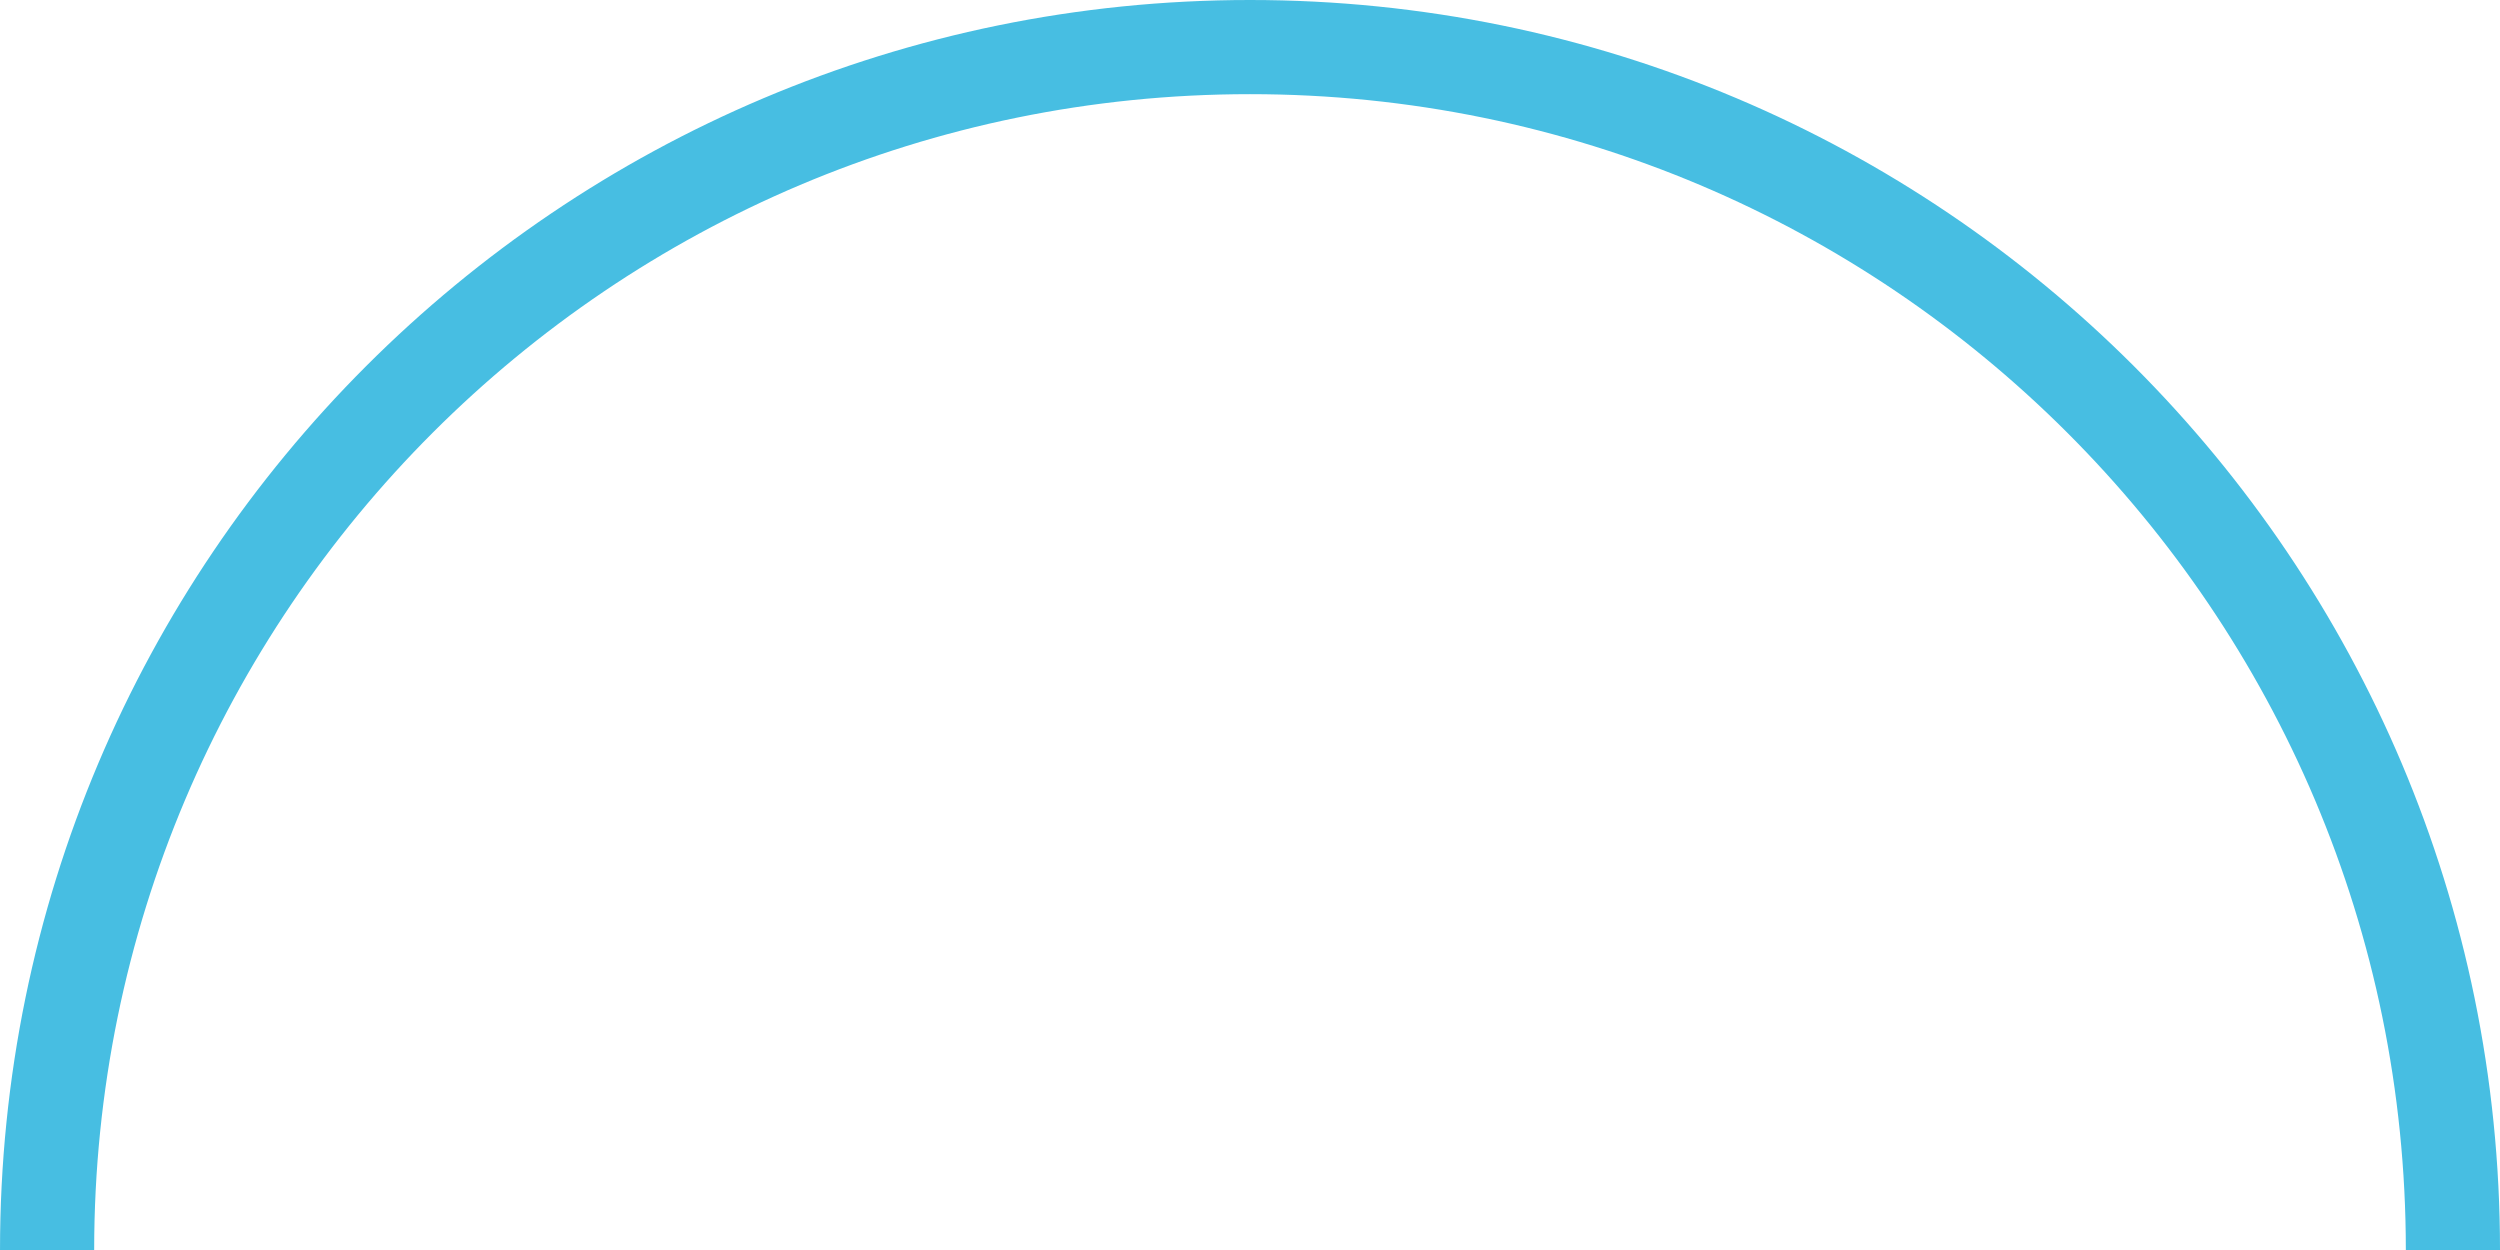
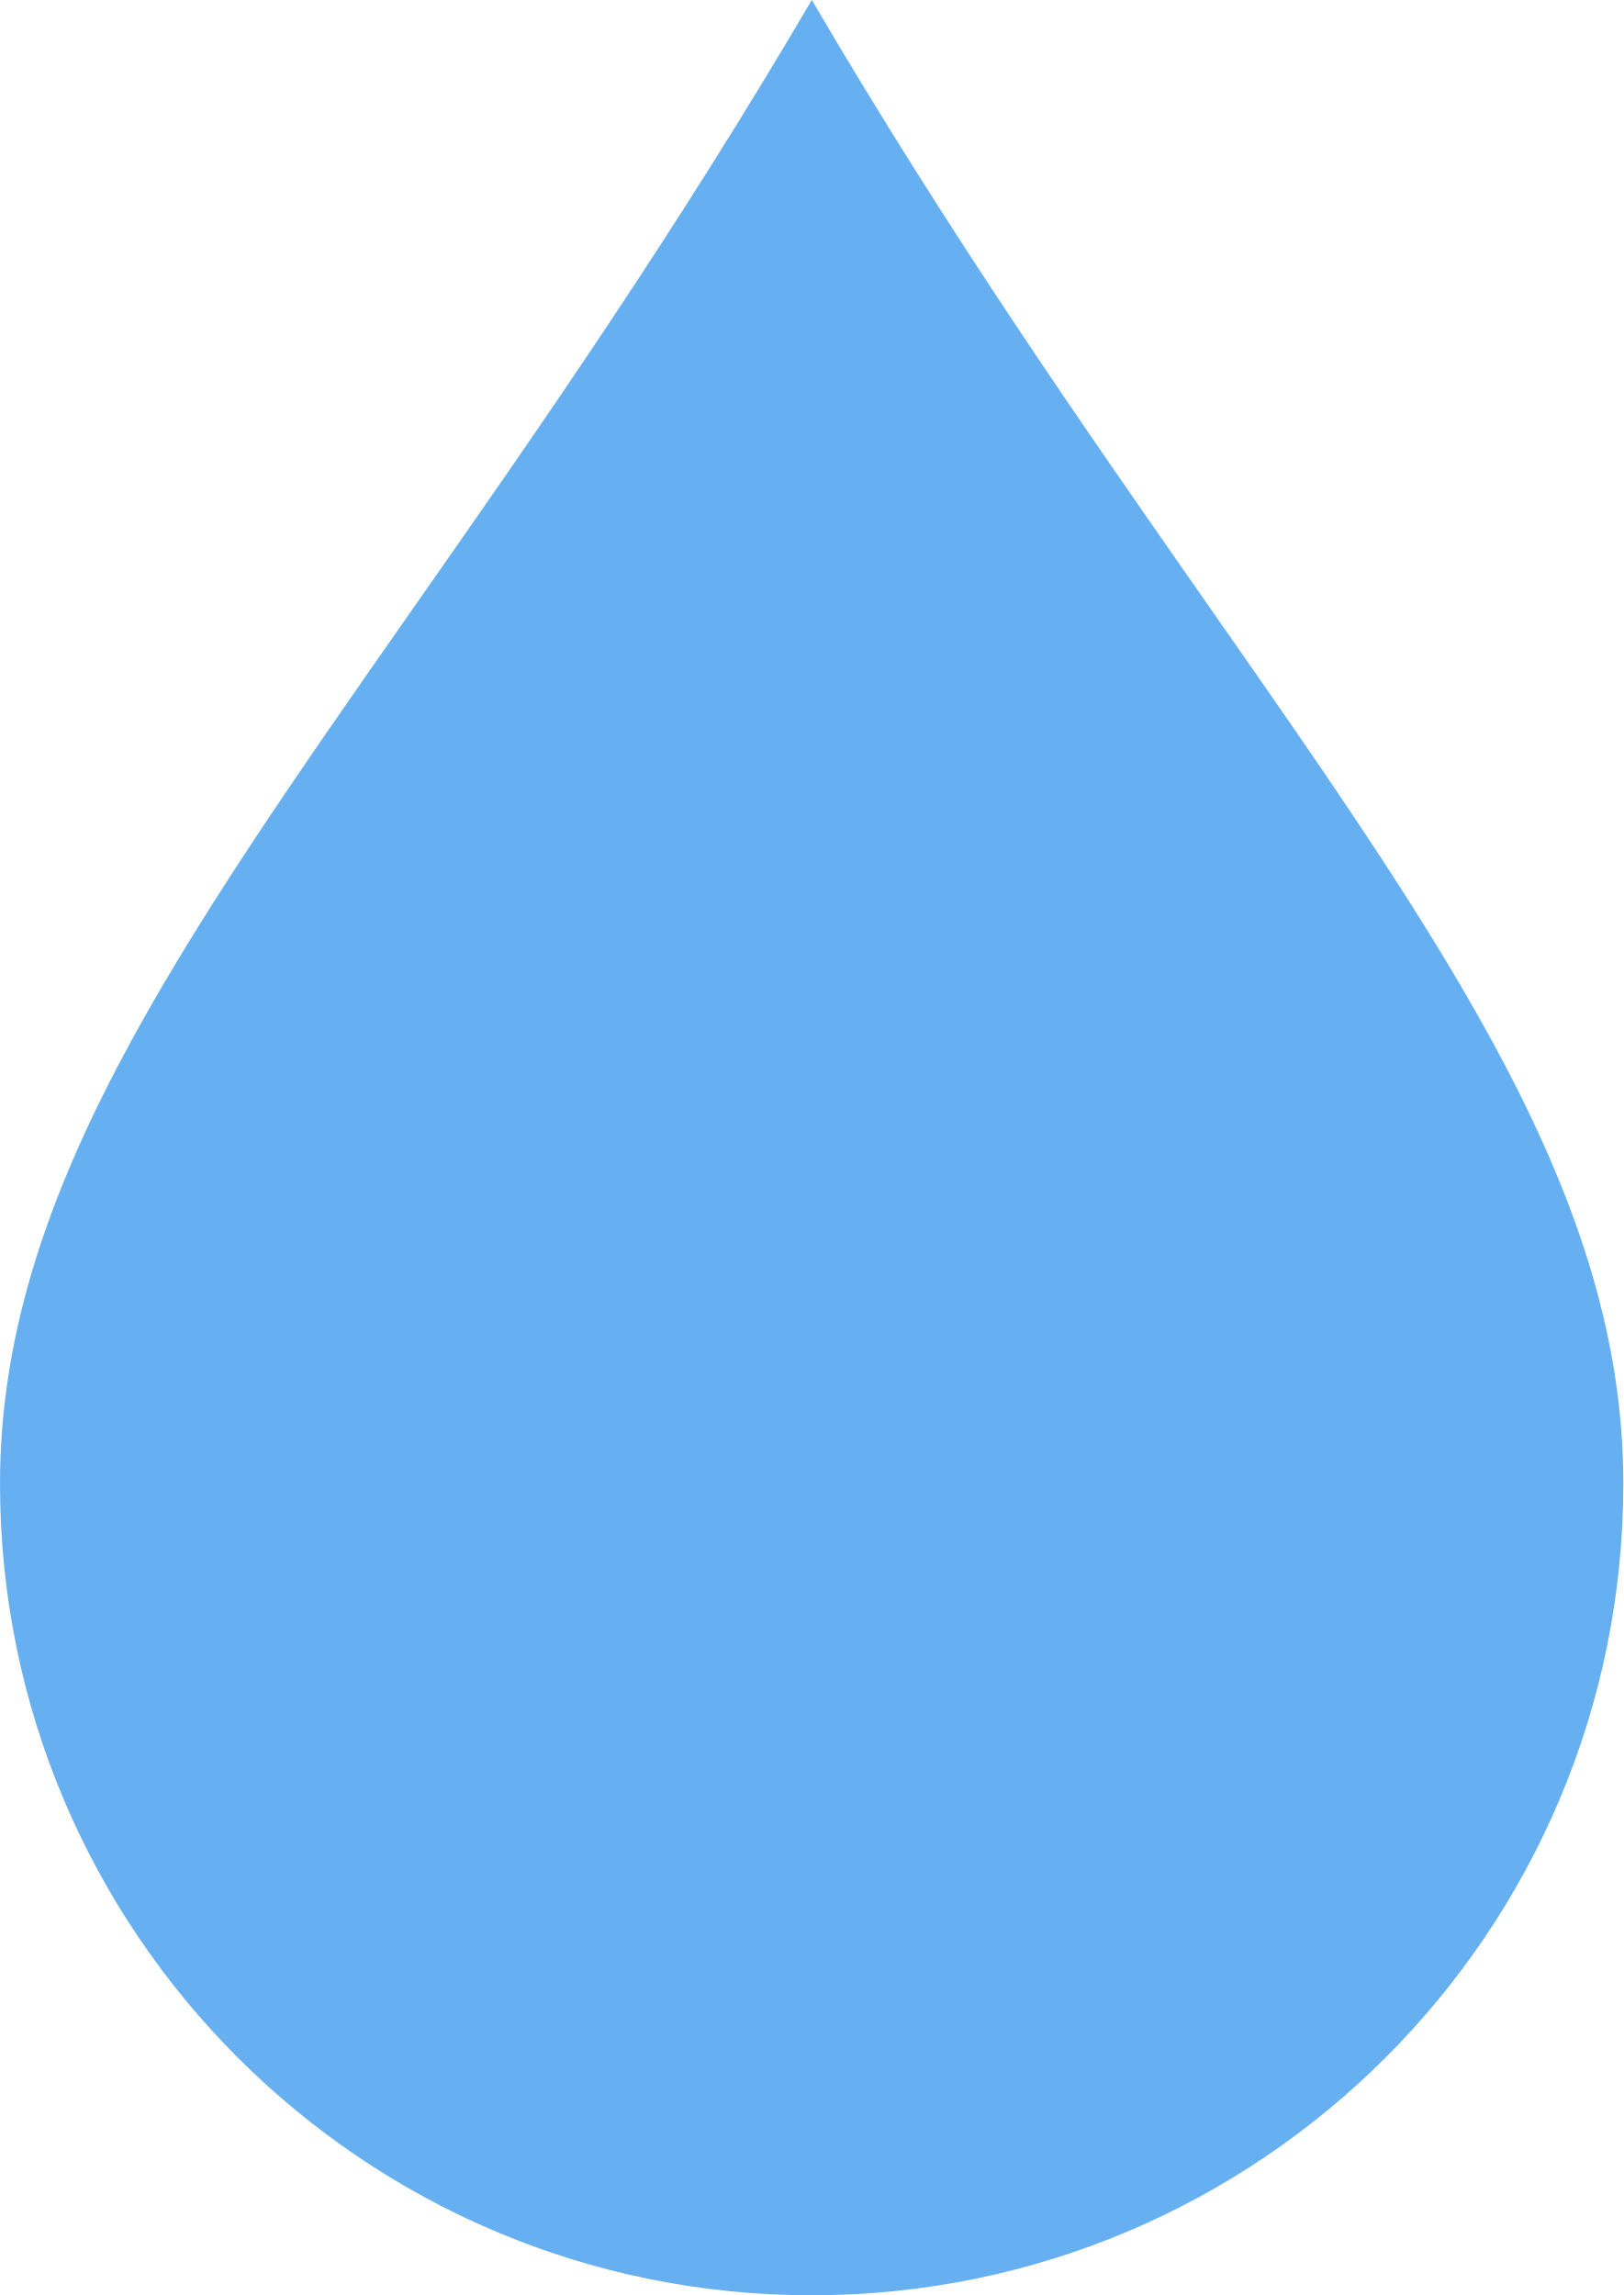
- <svg xmlns="http://www.w3.org/2000/svg" width="212.401" height="106.2" viewBox="0 0 212.401 106.2">
-   <path id="Path_26937" data-name="Path 26937" d="M1301.51,521.413h0a102.2,102.2,0,0,0-102.2-102.2h0a102.2,102.2,0,0,0-102.2,102.2h0" transform="translate(-1093.109 -415.213)" fill="none" stroke="#47bee2" stroke-miterlimit="10" stroke-width="8" />
+ <svg xmlns="http://www.w3.org/2000/svg" width="90.494" height="127.942" viewBox="0 0 90.494 127.942">
+   <defs>
+     <clipPath id="clip-path">
+       <rect id="Rectangle_2552" data-name="Rectangle 2552" width="90.494" height="127.942" fill="none" />
+     </clipPath>
+   </defs>
+   <g id="Group_14111" data-name="Group 14111" clip-path="url(#clip-path)">
+     <path id="Path_27661" data-name="Path 27661" d="M45.256,0C52.877,13.018,60.48,23.9,67.32,33.7,80.758,52.945,90.494,66.853,90.494,82.711A45.247,45.247,0,0,1,0,82.711C0,66.853,9.723,52.945,23.178,33.7,30.039,23.9,37.622,13.018,45.252,0Z" transform="translate(0 0)" fill="#66b0f2" />
+   </g>
</svg>
